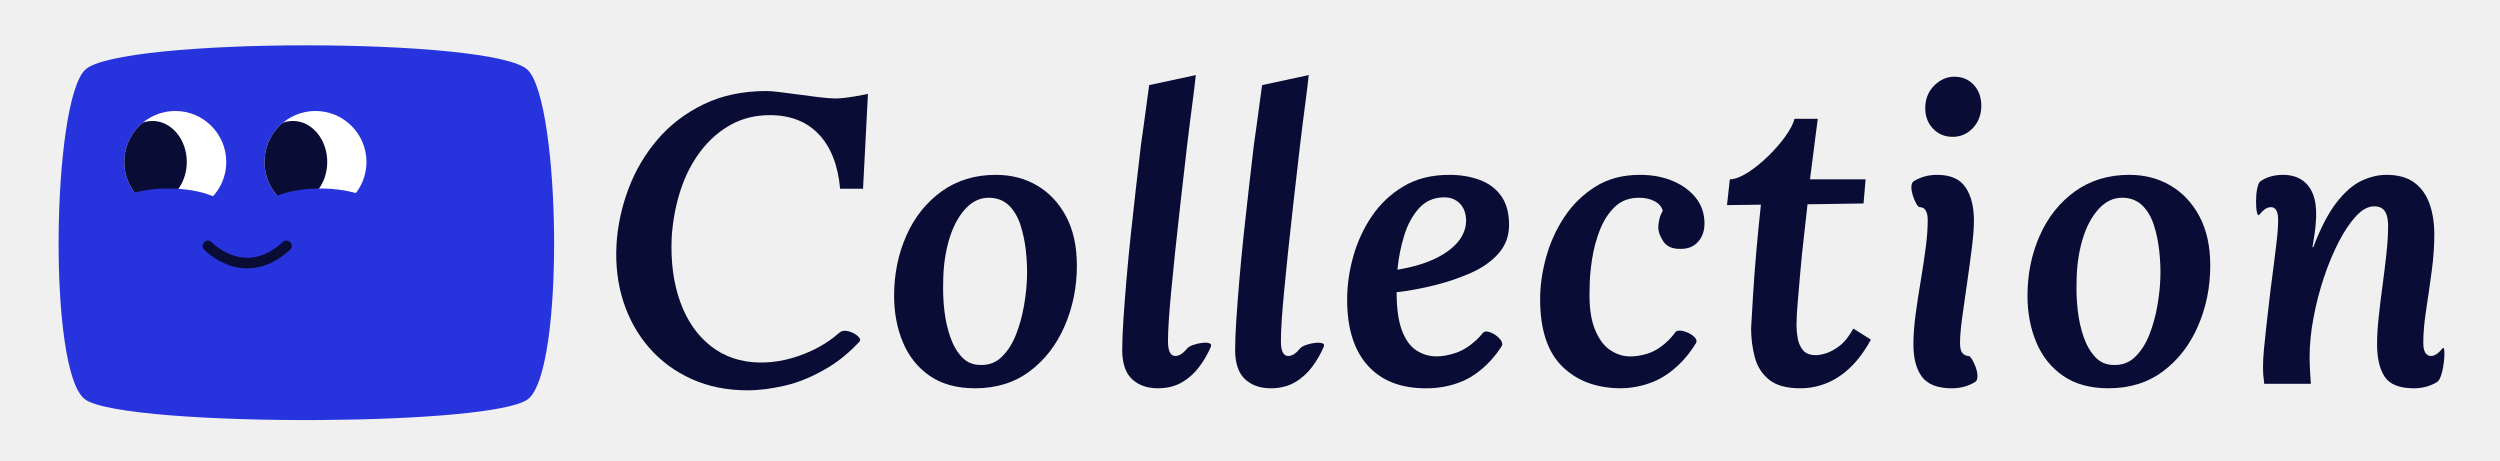
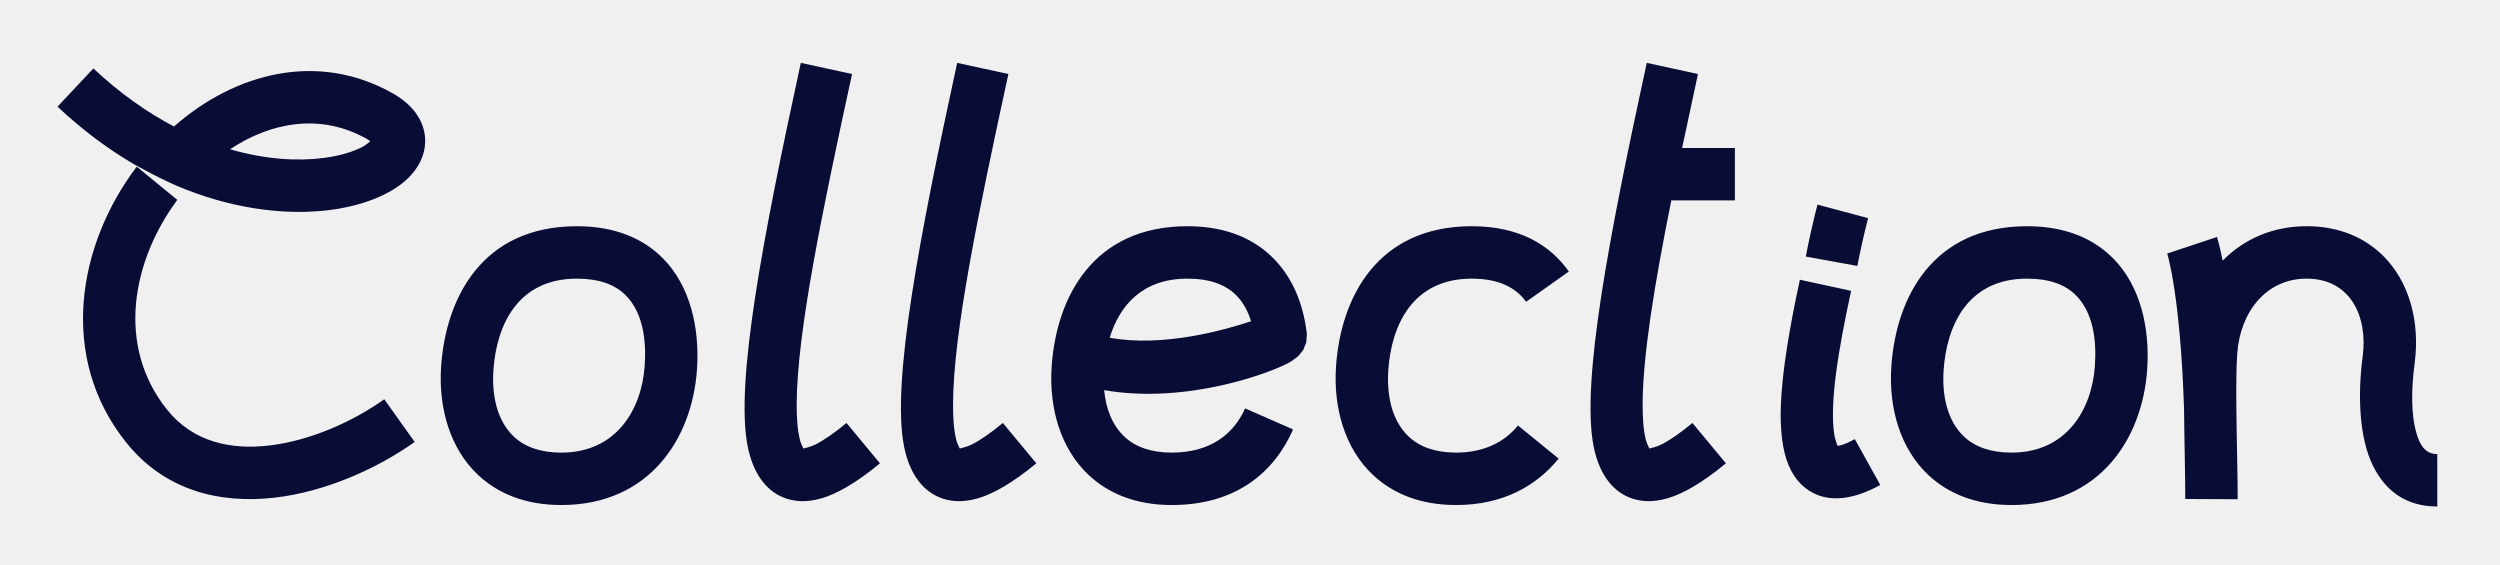
- <svg xmlns="http://www.w3.org/2000/svg" width="100%" height="100%" viewBox="0 0 1476 272" version="1.1" xml:space="preserve" style="fill-rule:evenodd;clip-rule:evenodd;stroke-linecap:round;stroke-linejoin:round;stroke-miterlimit:1.5;">
-   <rect id="Plan-de-travail2" x="0" y="0" width="1475.81" height="271.944" style="fill:none;" />
-   <g>
-     <path d="M311.6,41.313c-19.4,-19.4 -242.057,-19.4 -261.457,-0c-19.4,19.4 -22.016,178.049 -0,194.42c11.542,8.582 76.79,12.666 139.433,12.249c56.848,-0.377 111.55,-4.461 122.024,-12.249c22.016,-16.371 19.4,-175.02 0,-194.42Z" style="fill:#2734dd;" />
-     <g>
-       <circle cx="186.257" cy="95.626" r="30.103" style="fill:#fff;" />
-       <clipPath id="_clip1">
-         <circle cx="186.257" cy="95.626" r="30.103" />
-       </clipPath>
-       <g clip-path="url(#_clip1)">
-         <ellipse cx="172.939" cy="95.626" rx="20.262" ry="24.209" style="fill:#090c34;" />
+ <svg xmlns="http://www.w3.org/2000/svg" width="100%" height="100%" viewBox="0 0 310 70" version="1.1" xml:space="preserve" style="fill-rule:evenodd;clip-rule:evenodd;stroke-linejoin:round;stroke-miterlimit:2;">
+   <g transform="matrix(1,0,0,1,0,-539.427)">
+     <g id="Plan-de-travail3" transform="matrix(4.13254,0,0,0.929352,1594.75,493.096)">
+       <rect x="-385.9" y="49.853" width="74.884" height="74.884" style="fill:none;" />
+       <g transform="matrix(0.241982,0,0,1.07602,-449.905,-30.7212)">
+         <path d="M281.038,95.203C277.909,93.363 274.745,91.028 271.632,88.107L276.079,83.367C279.399,86.482 282.778,88.836 286.074,90.567C293.643,83.917 303.86,81.226 313.144,86.422C315.974,88.006 317.056,90.065 317.204,91.905C317.362,93.851 316.497,95.951 314.315,97.66C312.368,99.186 309.149,100.499 305.027,100.967C300.256,101.509 294.159,100.96 287.607,98.403L287.516,98.368C284.905,97.395 281.025,95.193 281.025,95.193L281.038,95.203ZM293.028,93.391C297.42,94.666 301.445,94.893 304.709,94.458C306.63,94.202 308.255,93.724 309.465,93.08C309.791,92.906 310.156,92.617 310.417,92.395C310.279,92.29 310.12,92.178 309.969,92.094C304.247,88.891 298.13,90.008 293.028,93.391ZM286.49,99.667C280.923,107.161 278.836,117.682 285.193,125.652C288.441,129.724 293.15,130.674 297.848,130.128C303.098,129.518 308.376,127.078 312.149,124.389L315.921,129.682C311.355,132.936 304.951,135.846 298.599,136.585C291.696,137.388 284.884,135.689 280.112,129.705C271.751,119.223 274.056,105.328 281.456,95.546L286.49,99.667ZM535.319,125.418L535.317,125.418C534.844,111.342 533.237,106.317 533.237,106.317L539.406,104.268C539.406,104.268 539.709,105.152 540.107,107.207C542.754,104.502 546.388,102.889 550.69,102.933C554.671,102.974 557.763,104.387 559.989,106.584C563.179,109.73 564.615,114.647 563.917,119.923C563.52,122.92 563.421,126.158 564.153,128.646C564.561,130.031 565.222,131.189 566.721,131.188L566.724,137.688C562.823,137.691 560.27,135.722 558.737,132.608C557.037,129.155 556.835,123.887 557.473,119.07C558.126,114.132 555.96,109.488 550.623,109.433C545.514,109.38 542.279,113.563 541.918,118.723C541.809,120.287 541.788,122.535 541.806,124.968L541.814,125.2L541.807,125.2C541.842,129.412 541.983,134.126 541.972,136.786L535.472,136.756C535.483,134.143 535.356,129.592 535.319,125.418ZM471.741,99.733C469.657,110.117 468.216,118.922 468.186,124.957C468.177,126.782 468.291,128.312 468.608,129.499C468.701,129.847 468.92,130.299 469.021,130.499C469.289,130.436 469.998,130.256 470.505,130.001C471.615,129.443 472.888,128.552 474.361,127.33L478.512,132.332C475.607,134.743 473.199,136.105 471.303,136.663C469.363,137.234 467.747,137.09 466.419,136.521C464.405,135.659 462.787,133.638 462.109,130.233C460.53,122.293 464.042,104.128 468.698,82.678L475.05,84.056C474.368,87.197 473.707,90.264 473.081,93.233L479.627,93.233L479.627,99.733L471.741,99.733ZM336.035,102.933C340.932,102.933 344.357,104.55 346.713,106.928C350.101,110.348 351.282,115.593 350.924,120.723C350.325,129.283 345.021,137.505 334.101,137.505C329.559,137.505 326.198,136.03 323.802,133.793C320.308,130.53 318.84,125.464 319.203,120.27C319.8,111.744 324.335,102.933 336.035,102.933ZM336.035,109.433C328.619,109.433 326.065,115.32 325.688,120.723C325.466,123.887 326.111,127.055 328.239,129.043C329.592,130.306 331.536,131.005 334.101,131.005C340.95,131.005 344.064,125.639 344.44,120.27C344.665,117.042 344.227,113.655 342.095,111.503C340.772,110.167 338.786,109.433 336.035,109.433ZM515.861,102.933C520.757,102.933 524.182,104.55 526.538,106.928C529.926,110.348 531.108,115.593 530.749,120.723C530.151,129.283 524.846,137.505 513.927,137.505C509.385,137.505 506.023,136.03 503.628,133.793C500.134,130.53 498.666,125.464 499.029,120.27C499.625,111.744 504.16,102.933 515.861,102.933ZM515.861,109.433C508.445,109.433 505.891,115.32 505.513,120.723C505.292,123.887 505.936,127.055 508.065,129.043C509.417,130.306 511.362,131.005 513.927,131.005C520.776,131.005 523.89,125.639 524.265,120.27C524.491,117.042 524.052,113.655 521.921,111.503C520.597,110.167 518.611,109.433 515.861,109.433ZM452.732,127.644L457.77,131.75C454.989,135.163 450.827,137.505 445.068,137.505C440.526,137.505 437.164,136.03 434.769,133.793C431.275,130.53 429.807,125.464 430.17,120.27C430.766,111.744 435.301,102.933 447.002,102.933C452.933,102.933 456.714,105.269 459.038,108.547L453.735,112.307C452.454,110.5 450.271,109.433 447.002,109.433C439.586,109.433 437.032,115.32 436.654,120.723C436.433,123.887 437.077,127.055 439.206,129.043C440.558,130.306 442.503,131.005 445.068,131.005C448.524,131.005 451.062,129.692 452.732,127.644ZM401.415,123.259C401.627,125.509 402.39,127.59 403.945,129.043C405.297,130.306 407.242,131.005 409.807,131.005C414.53,131.005 417.476,128.743 418.89,125.519L424.843,128.13C422.481,133.514 417.693,137.505 409.807,137.505C405.265,137.505 401.903,136.03 399.508,133.793C396.014,130.53 394.546,125.464 394.909,120.27C395.505,111.744 400.04,102.933 411.741,102.933C416.716,102.933 420.172,104.601 422.531,107.044C424.855,109.45 426.129,112.701 426.54,116.206L426.551,116.316L426.475,117.339L426.101,118.272L425.48,119.05L424.636,119.68C422.445,121.012 411.739,125.064 401.415,123.259ZM402.102,116.76C408.707,117.969 416.35,115.814 419.628,114.714C419.266,113.523 418.702,112.436 417.856,111.559C416.533,110.189 414.53,109.433 411.741,109.433C406.141,109.433 403.314,112.79 402.102,116.76ZM364.125,130.499C364.392,130.436 365.102,130.256 365.609,130.001C366.718,129.443 367.992,128.552 369.465,127.33L373.616,132.332C370.71,134.743 368.302,136.105 366.407,136.663C364.467,137.234 362.85,137.09 361.522,136.521C359.509,135.659 357.89,133.638 357.213,130.233C355.633,122.293 359.145,104.128 363.801,82.678L370.153,84.056C366.44,101.164 363.334,116.066 363.289,124.957C363.28,126.782 363.395,128.312 363.711,129.499C363.804,129.847 364.023,130.299 364.125,130.499ZM383.513,130.499C383.78,130.436 384.49,130.256 384.997,130.001C386.107,129.443 387.38,128.552 388.853,127.33L393.004,132.332C390.098,134.743 387.69,136.105 385.795,136.663C383.855,137.234 382.238,137.09 380.91,136.521C378.897,135.659 377.279,133.638 376.601,130.233C375.021,122.293 378.533,104.128 383.189,82.678L389.541,84.056C385.828,101.164 382.722,116.066 382.678,124.957C382.668,126.782 382.783,128.312 383.099,129.499C383.192,129.847 383.411,130.299 383.513,130.499ZM492.352,130.166C492.502,130.145 492.72,130.11 492.88,130.061C493.367,129.91 493.902,129.664 494.496,129.333L497.655,135.014C494.289,136.886 491.694,136.971 489.877,136.258C488.331,135.651 487.093,134.462 486.298,132.598C485.549,130.845 485.199,128.275 485.329,125.042C485.493,120.953 486.372,115.626 487.687,109.568L494.039,110.947C492.386,118.564 491.377,124.89 491.944,128.726C492.022,129.256 492.25,129.894 492.352,130.166ZM494.816,107.858L488.42,106.695C488.725,105.02 489.427,101.895 489.868,100.25L496.147,101.933C495.741,103.445 495.096,106.317 494.816,107.858Z" style="fill:rgb(9,12,52);" />
      </g>
    </g>
-     <g>
-       <circle cx="103.489" cy="95.626" r="30.103" style="fill:#fff;" />
-       <clipPath id="_clip2">
-         <circle cx="103.489" cy="95.626" r="30.103" />
-       </clipPath>
-       <g clip-path="url(#_clip2)">
-         <ellipse cx="90.021" cy="95.626" rx="20.262" ry="24.209" style="fill:#090c34;" />
-       </g>
-     </g>
-     <ellipse cx="189.128" cy="125.729" rx="35.995" ry="14.437" style="fill:#2734dd;" />
-     <ellipse cx="99.465" cy="125.729" rx="35.995" ry="14.437" style="fill:#2734dd;" />
-     <path d="M122.763,145.186c-0,-0 21.4,22.776 46.36,-0" style="fill:none;stroke:#090c34;stroke-width:6.25px;" />
-   </g>
-   <g>
-     <path d="M452.569,53.743c7.242,0 30.039,4.111 40.017,4.393c6.675,0.188 19.849,-2.703 19.849,-2.703l-2.897,56.004l-13.518,-0c-1.287,-14.001 -5.512,-24.743 -12.673,-32.227c-7.162,-7.483 -16.777,-11.224 -28.847,-11.224c-8.529,-0 -16.214,1.891 -23.053,5.672c-6.84,3.782 -12.794,9.013 -17.864,15.691c-5.069,6.679 -9.012,14.363 -11.828,23.053c-2.816,8.691 -4.546,17.944 -5.19,27.761c-0.644,14.323 1.046,27.036 5.069,38.14c4.024,11.105 10.059,19.795 18.105,26.071c8.047,6.276 17.622,9.495 28.726,9.656c9.978,0.161 20.157,-2.132 30.537,-6.88c6.027,-2.757 11.634,-6.395 16.82,-10.915c3.746,-3.265 14.072,2.818 11.668,5.393c-5.854,6.273 -11.89,11.292 -18.108,15.057c-8.771,5.311 -17.26,8.932 -25.468,10.863c-8.207,1.931 -15.69,2.897 -22.449,2.897c-12.231,-0 -23.255,-2.213 -33.072,-6.638c-9.816,-4.426 -18.144,-10.541 -24.984,-18.347c-6.84,-7.805 -11.949,-16.897 -15.329,-27.277c-3.379,-10.38 -4.747,-21.605 -4.103,-33.675c0.643,-11.104 2.977,-22.047 7,-32.83c4.023,-10.782 9.736,-20.518 17.139,-29.209c7.403,-8.69 16.496,-15.65 27.278,-20.88c10.782,-5.231 23.174,-7.846 37.175,-7.846Z" style="fill:#090c34;fill-rule:nonzero;" />
-     <path d="M587.992,103.229c9.012,0 17.099,2.092 24.26,6.277c7.162,4.184 12.875,10.259 17.139,18.225c4.265,7.966 6.397,17.662 6.397,29.088c0,12.714 -2.414,24.623 -7.242,35.727c-4.828,11.104 -11.707,19.995 -20.639,26.674c-8.932,6.679 -19.674,10.018 -32.226,10.018c-10.783,-0 -19.714,-2.454 -26.795,-7.363c-7.081,-4.908 -12.352,-11.506 -15.812,-19.794c-3.46,-8.288 -5.19,-17.421 -5.19,-27.399c0,-12.874 2.414,-24.743 7.242,-35.605c4.828,-10.863 11.748,-19.553 20.76,-26.071c9.012,-6.518 19.714,-9.777 32.106,-9.777Zm-3.621,13.519c-5.472,-0.161 -10.3,2.051 -14.484,6.638c-4.184,4.586 -7.403,10.742 -9.656,18.467c-2.253,7.724 -3.379,16.254 -3.379,25.588c-0.161,5.149 0.08,10.5 0.724,16.052c0.644,5.553 1.81,10.743 3.5,15.57c1.69,4.828 3.983,8.771 6.88,11.829c2.897,3.058 6.518,4.586 10.863,4.586c4.989,0.161 9.213,-1.448 12.673,-4.828c3.46,-3.379 6.236,-7.724 8.328,-13.035c2.092,-5.311 3.661,-10.943 4.707,-16.898c1.046,-5.954 1.65,-11.587 1.811,-16.897c0.161,-4.667 -0.04,-9.737 -0.604,-15.208c-0.563,-5.472 -1.609,-10.622 -3.138,-15.45c-1.529,-4.827 -3.782,-8.73 -6.759,-11.707c-2.977,-2.977 -6.799,-4.547 -11.466,-4.707Z" style="fill:#090c34;fill-rule:nonzero;" />
-     <path d="M772.66,44.329c-0.483,4.667 -1.047,9.414 -1.69,14.242c-0.644,4.828 -1.247,9.495 -1.811,14.001c-0.563,4.506 -1.086,8.771 -1.569,12.794c-1.448,12.553 -2.776,24.099 -3.983,34.64c-1.207,10.541 -2.253,20.117 -3.138,28.726c-0.885,8.61 -1.649,16.254 -2.293,22.933c-0.644,6.679 -1.127,12.472 -1.449,17.381c-0.321,4.908 -0.482,9.052 -0.482,12.431c-0,2.897 0.362,5.07 1.086,6.518c0.724,1.448 1.81,2.173 3.259,2.173c2.253,-0 4.586,-1.489 7,-4.466c2.414,-2.977 15.771,-5.271 14.001,-1.086c-1.77,4.184 -4.063,8.167 -6.88,11.949c-2.816,3.782 -6.236,6.839 -10.259,9.173c-4.023,2.333 -8.771,3.5 -14.242,3.5c-6.116,-0 -11.104,-1.73 -14.967,-5.19c-3.862,-3.46 -5.874,-9.052 -6.035,-16.777c0,-5.15 0.242,-11.346 0.725,-18.588c0.482,-7.241 1.086,-15.127 1.81,-23.656c0.724,-8.53 1.569,-17.341 2.535,-26.433c0.965,-9.093 1.971,-18.185 3.017,-27.278c1.046,-9.092 2.052,-17.742 3.018,-25.95c0.482,-3.701 0.965,-7.121 1.448,-10.259c0.483,-3.138 3.379,-24.864 3.379,-24.864l27.52,-5.914Z" style="fill:#090c34;fill-rule:nonzero;" />
-     <path d="M705.993,44.329c-0.483,4.667 -1.046,9.414 -1.69,14.242c-0.644,4.828 -1.247,9.495 -1.81,14.001c-0.564,4.506 -1.087,8.771 -1.569,12.794c-1.449,12.553 -2.776,24.099 -3.983,34.64c-1.207,10.541 -2.253,20.117 -3.139,28.726c-0.885,8.61 -1.649,16.254 -2.293,22.933c-0.644,6.679 -1.126,12.472 -1.448,17.381c-0.322,4.908 -0.483,9.052 -0.483,12.431c-0,2.897 0.362,5.07 1.086,6.518c0.724,1.448 1.811,2.173 3.259,2.173c2.253,-0 4.587,-1.489 7.001,-4.466c2.414,-2.977 15.771,-5.271 14.001,-1.086c-1.771,4.184 -4.064,8.167 -6.88,11.949c-2.817,3.782 -6.236,6.839 -10.26,9.173c-4.023,2.333 -8.77,3.5 -14.242,3.5c-6.115,-0 -11.104,-1.73 -14.966,-5.19c-3.863,-3.46 -5.874,-9.052 -6.035,-16.777c-0,-5.15 0.241,-11.346 0.724,-18.588c0.483,-7.241 1.086,-15.127 1.81,-23.656c0.724,-8.53 1.569,-17.341 2.535,-26.433c0.966,-9.093 1.971,-18.185 3.017,-27.278c1.046,-9.092 2.052,-17.742 3.018,-25.95c0.483,-3.701 0.965,-7.121 1.448,-10.259c0.483,-3.138 3.38,-24.864 3.38,-24.864l27.519,-5.914Z" style="fill:#090c34;fill-rule:nonzero;" />
-     <path d="M855.7,103.229c6.598,0 12.592,1.006 17.984,3.018c5.391,2.011 9.615,5.19 12.673,9.535c3.058,4.345 4.586,9.978 4.586,16.898c0,6.598 -2.051,12.23 -6.155,16.897c-4.104,4.667 -9.495,8.489 -16.174,11.467c-6.678,2.977 -13.88,5.431 -21.605,7.362c-7.724,1.931 -15.208,3.299 -22.449,4.104c-0,9.495 1.046,17.018 3.138,22.57c2.092,5.553 4.948,9.495 8.569,11.829c3.621,2.333 7.604,3.5 11.949,3.5c3.38,0 7.122,-0.684 11.225,-2.052c4.104,-1.368 8.168,-3.902 12.191,-7.604c1.372,-1.262 2.687,-2.692 3.947,-4.291c2.434,-3.09 13.537,4.098 10.986,7.997c-2.448,3.742 -5.012,6.973 -7.691,9.692c-5.472,5.552 -11.265,9.454 -17.381,11.707c-6.115,2.253 -12.472,3.38 -19.07,3.38c-14.967,0.161 -26.554,-4.265 -34.761,-13.277c-8.208,-9.012 -12.311,-22.047 -12.311,-39.106c-0,-8.368 1.207,-16.857 3.621,-25.467c2.414,-8.61 6.075,-16.536 10.983,-23.778c4.909,-7.242 11.145,-13.115 18.708,-17.622c7.564,-4.506 16.576,-6.759 27.037,-6.759Zm-2.897,13.277c-6.115,0 -11.104,2.132 -14.967,6.397c-3.862,4.265 -6.799,9.656 -8.811,16.174c-2.011,6.517 -3.339,13.236 -3.983,20.156c8.691,-1.448 16.013,-3.581 21.967,-6.397c5.955,-2.816 10.541,-6.155 13.76,-10.018c3.219,-3.862 4.828,-8.127 4.828,-12.794c-0.161,-4.345 -1.448,-7.684 -3.862,-10.018c-2.414,-2.333 -5.392,-3.5 -8.932,-3.5Z" style="fill:#090c34;fill-rule:nonzero;" />
-     <path d="M968.19,103.229c7.242,0 13.719,1.207 19.432,3.621c5.713,2.414 10.26,5.754 13.639,10.018c3.38,4.265 5.07,9.294 5.07,15.087c-0,4.346 -1.248,7.926 -3.742,10.743c-2.494,2.816 -5.834,4.224 -10.018,4.224c-4.989,0.161 -8.489,-1.287 -10.501,-4.345c-2.011,-3.058 -3.017,-5.794 -3.017,-8.208c-0,-1.448 0.201,-3.057 0.603,-4.828c0.403,-1.77 1.087,-3.46 2.052,-5.069c-0.644,-2.414 -2.253,-4.305 -4.828,-5.673c-2.575,-1.368 -5.632,-2.051 -9.173,-2.051c-5.793,-0 -10.541,1.77 -14.242,5.31c-3.701,3.541 -6.638,8.047 -8.811,13.518c-2.173,5.472 -3.742,11.306 -4.707,17.502c-0.966,6.195 -1.449,12.029 -1.449,17.501c-0.321,9.495 0.604,17.139 2.776,22.932c2.173,5.794 5.07,10.018 8.691,12.674c3.621,2.655 7.523,4.063 11.707,4.224c3.38,0.161 7.122,-0.402 11.225,-1.69c4.104,-1.287 8.167,-3.902 12.191,-7.845c1.368,-1.341 2.69,-2.891 3.965,-4.651c2.474,-3.414 14.652,2.427 12.285,6.296c-2.558,4.182 -5.279,7.777 -8.163,10.787c-5.553,5.793 -11.427,9.897 -17.622,12.311c-6.196,2.414 -12.593,3.621 -19.191,3.621c-14.162,-0.161 -25.548,-4.506 -34.158,-13.035c-8.61,-8.53 -12.914,-21.726 -12.914,-39.589c-0,-7.886 1.166,-16.093 3.5,-24.623c2.333,-8.529 5.914,-16.455 10.742,-23.777c4.828,-7.323 10.943,-13.317 18.346,-17.984c7.403,-4.667 16.173,-7.001 26.312,-7.001Z" style="fill:#090c34;fill-rule:nonzero;" />
-     <path d="M1073.2,70.158l-4.586,35.727l32.829,-0l-1.206,14.242l-33.072,0.483c-0.643,6.115 -1.368,12.593 -2.172,19.432c-0.805,6.84 -1.489,13.559 -2.052,20.157c-0.563,6.598 -1.086,12.673 -1.569,18.225c-0.483,5.552 -0.724,10.099 -0.724,13.639c-0,2.414 0.241,4.989 0.724,7.725c0.483,2.735 1.529,5.069 3.138,7c1.609,1.931 4.184,2.897 7.725,2.897c1.448,-0 3.379,-0.362 5.793,-1.086c2.414,-0.725 5.069,-2.173 7.966,-4.346c2.897,-2.172 5.633,-5.592 8.208,-10.259l10.38,6.518c-5.15,9.495 -11.266,16.656 -18.346,21.484c-7.081,4.828 -14.887,7.242 -23.416,7.242c-8.046,-0 -14.162,-1.69 -18.346,-5.069c-4.184,-3.38 -7,-7.806 -8.449,-13.277c-1.448,-5.472 -2.172,-11.185 -2.172,-17.139c0.322,-5.794 0.724,-12.633 1.207,-20.519c0.482,-7.885 1.126,-16.375 1.931,-25.467c0.804,-9.093 1.69,-18.065 2.655,-26.916l-20.036,0.242l1.69,-15.208c11.748,-0 35.566,-24.301 38.141,-35.727l13.759,0Z" style="fill:#090c34;fill-rule:nonzero;" />
-     <path d="M1143.68,103.229c7.885,0 13.478,2.455 16.777,7.363c3.299,4.908 4.948,11.466 4.948,19.674c0,4.184 -0.402,9.495 -1.207,15.932c-0.804,6.437 -1.73,13.277 -2.776,20.518c-1.046,7.242 -2.011,14.042 -2.896,20.398c-0.886,6.357 -1.328,11.547 -1.328,15.57c-0,2.736 0.483,4.667 1.448,5.794c0.966,1.126 2.173,1.69 3.621,1.69c2.092,-0 7.886,12.834 3.863,15.328c-4.024,2.495 -8.61,3.742 -13.76,3.742c-8.368,-0 -14.242,-2.253 -17.622,-6.759c-3.379,-4.506 -5.069,-10.863 -5.069,-19.07c-0,-5.472 0.442,-11.467 1.327,-17.984c0.886,-6.518 1.891,-13.116 3.018,-19.795c1.126,-6.678 2.092,-13.075 2.897,-19.191c0.804,-6.115 1.207,-11.587 1.207,-16.415c-0,-2.575 -0.403,-4.506 -1.207,-5.793c-0.805,-1.288 -2.012,-1.931 -3.621,-1.931c-1.931,-0 -7.403,-12.835 -3.38,-15.329c4.023,-2.494 8.61,-3.742 13.76,-3.742Zm10.138,-57.935c4.828,0 8.731,1.69 11.708,5.07c2.977,3.379 4.385,7.644 4.224,12.794c-0.16,4.989 -1.85,9.173 -5.069,12.552c-3.218,3.38 -7.161,5.07 -11.828,5.07c-4.828,-0 -8.771,-1.69 -11.829,-5.07c-3.057,-3.379 -4.506,-7.563 -4.345,-12.552c0.161,-5.15 1.972,-9.415 5.432,-12.794c3.46,-3.38 7.362,-5.07 11.707,-5.07Z" style="fill:#090c34;fill-rule:nonzero;" />
-     <path d="M1257.14,103.229c9.012,0 17.099,2.092 24.26,6.277c7.161,4.184 12.874,10.259 17.139,18.225c4.265,7.966 6.397,17.662 6.397,29.088c0,12.714 -2.414,24.623 -7.242,35.727c-4.828,11.104 -11.708,19.995 -20.639,26.674c-8.932,6.679 -19.674,10.018 -32.226,10.018c-10.783,-0 -19.714,-2.454 -26.795,-7.363c-7.081,-4.908 -12.352,-11.506 -15.812,-19.794c-3.46,-8.288 -5.19,-17.421 -5.19,-27.399c0,-12.874 2.414,-24.743 7.242,-35.605c4.828,-10.863 11.748,-19.553 20.76,-26.071c9.012,-6.518 19.714,-9.777 32.106,-9.777Zm-3.621,13.519c-5.472,-0.161 -10.3,2.051 -14.484,6.638c-4.184,4.586 -7.403,10.742 -9.656,18.467c-2.253,7.724 -3.379,16.254 -3.379,25.588c-0.161,5.149 0.08,10.5 0.724,16.052c0.644,5.553 1.81,10.743 3.5,15.57c1.69,4.828 3.983,8.771 6.88,11.829c2.897,3.058 6.518,4.586 10.863,4.586c4.989,0.161 9.213,-1.448 12.673,-4.828c3.46,-3.379 6.236,-7.724 8.328,-13.035c2.092,-5.311 3.661,-10.943 4.707,-16.898c1.046,-5.954 1.65,-11.587 1.811,-16.897c0.161,-4.667 -0.04,-9.737 -0.604,-15.208c-0.563,-5.472 -1.609,-10.622 -3.138,-15.45c-1.529,-4.827 -3.782,-8.73 -6.759,-11.707c-2.977,-2.977 -6.799,-4.547 -11.466,-4.707Z" style="fill:#090c34;fill-rule:nonzero;" />
-     <path d="M1425.15,229.238c-8.529,-0 -14.282,-2.293 -17.26,-6.88c-2.977,-4.586 -4.466,-10.903 -4.466,-18.949c0,-4.828 0.322,-10.26 0.966,-16.295c0.644,-6.035 1.408,-12.311 2.293,-18.828c0.885,-6.518 1.65,-12.794 2.294,-18.829c0.643,-6.035 0.965,-11.386 0.965,-16.053c0,-2.253 -0.241,-4.265 -0.724,-6.035c-0.483,-1.77 -1.328,-3.138 -2.535,-4.104c-1.207,-0.965 -2.856,-1.448 -4.948,-1.448c-3.541,-0 -7.081,1.891 -10.622,5.673c-3.54,3.782 -6.96,8.851 -10.259,15.208c-3.299,6.356 -6.236,13.397 -8.811,21.122c-2.575,7.724 -4.627,15.65 -6.156,23.777c-1.528,8.127 -2.293,15.812 -2.293,23.053c0,2.253 0.081,4.989 0.242,8.208c0.161,3.219 0.321,5.793 0.482,7.725l-27.519,-0c-0.322,-2.575 -0.523,-4.466 -0.603,-5.673c-0.081,-1.207 -0.121,-2.615 -0.121,-4.225c0,-3.057 0.201,-6.719 0.604,-10.983c0.402,-4.265 0.925,-9.213 1.569,-14.846c0.643,-5.633 1.368,-11.909 2.172,-18.829c0.805,-6.115 1.489,-11.426 2.052,-15.932c0.563,-4.506 1.046,-8.409 1.448,-11.708c0.403,-3.299 0.684,-6.115 0.845,-8.449c0.161,-2.333 0.242,-4.304 0.242,-5.914c-0,-2.736 -0.362,-4.707 -1.087,-5.914c-0.724,-1.207 -1.81,-1.81 -3.258,-1.81c-2.092,-0 -4.346,1.488 -6.759,4.465c-2.414,2.978 -2.978,-17.3 0.724,-19.794c3.701,-2.494 8.127,-3.742 13.276,-3.742c4.185,0 7.765,0.926 10.743,2.776c2.977,1.851 5.23,4.587 6.759,8.208c1.529,3.621 2.212,8.248 2.052,13.88c-0.161,3.541 -0.443,6.679 -0.845,9.415c-0.403,2.735 -0.845,5.552 -1.328,8.448l0.483,0c4.345,-11.426 8.931,-20.237 13.759,-26.432c4.828,-6.196 9.737,-10.461 14.725,-12.794c4.989,-2.334 9.898,-3.501 14.726,-3.501c6.759,0 12.19,1.489 16.294,4.466c4.104,2.977 7.121,7.121 9.052,12.432c1.931,5.311 2.897,11.426 2.897,18.346c-0,6.759 -0.523,14.041 -1.569,21.846c-1.046,7.806 -2.133,15.369 -3.259,22.692c-1.127,7.322 -1.69,13.799 -1.69,19.432c0,2.575 0.403,4.506 1.207,5.793c0.805,1.288 1.931,1.932 3.38,1.932c2.092,-0 4.345,-1.489 6.759,-4.466c2.414,-2.977 0.885,17.3 -3.138,19.794c-4.024,2.495 -8.61,3.742 -13.76,3.742Z" style="fill:#090c34;fill-rule:nonzero;" />
  </g>
</svg>
